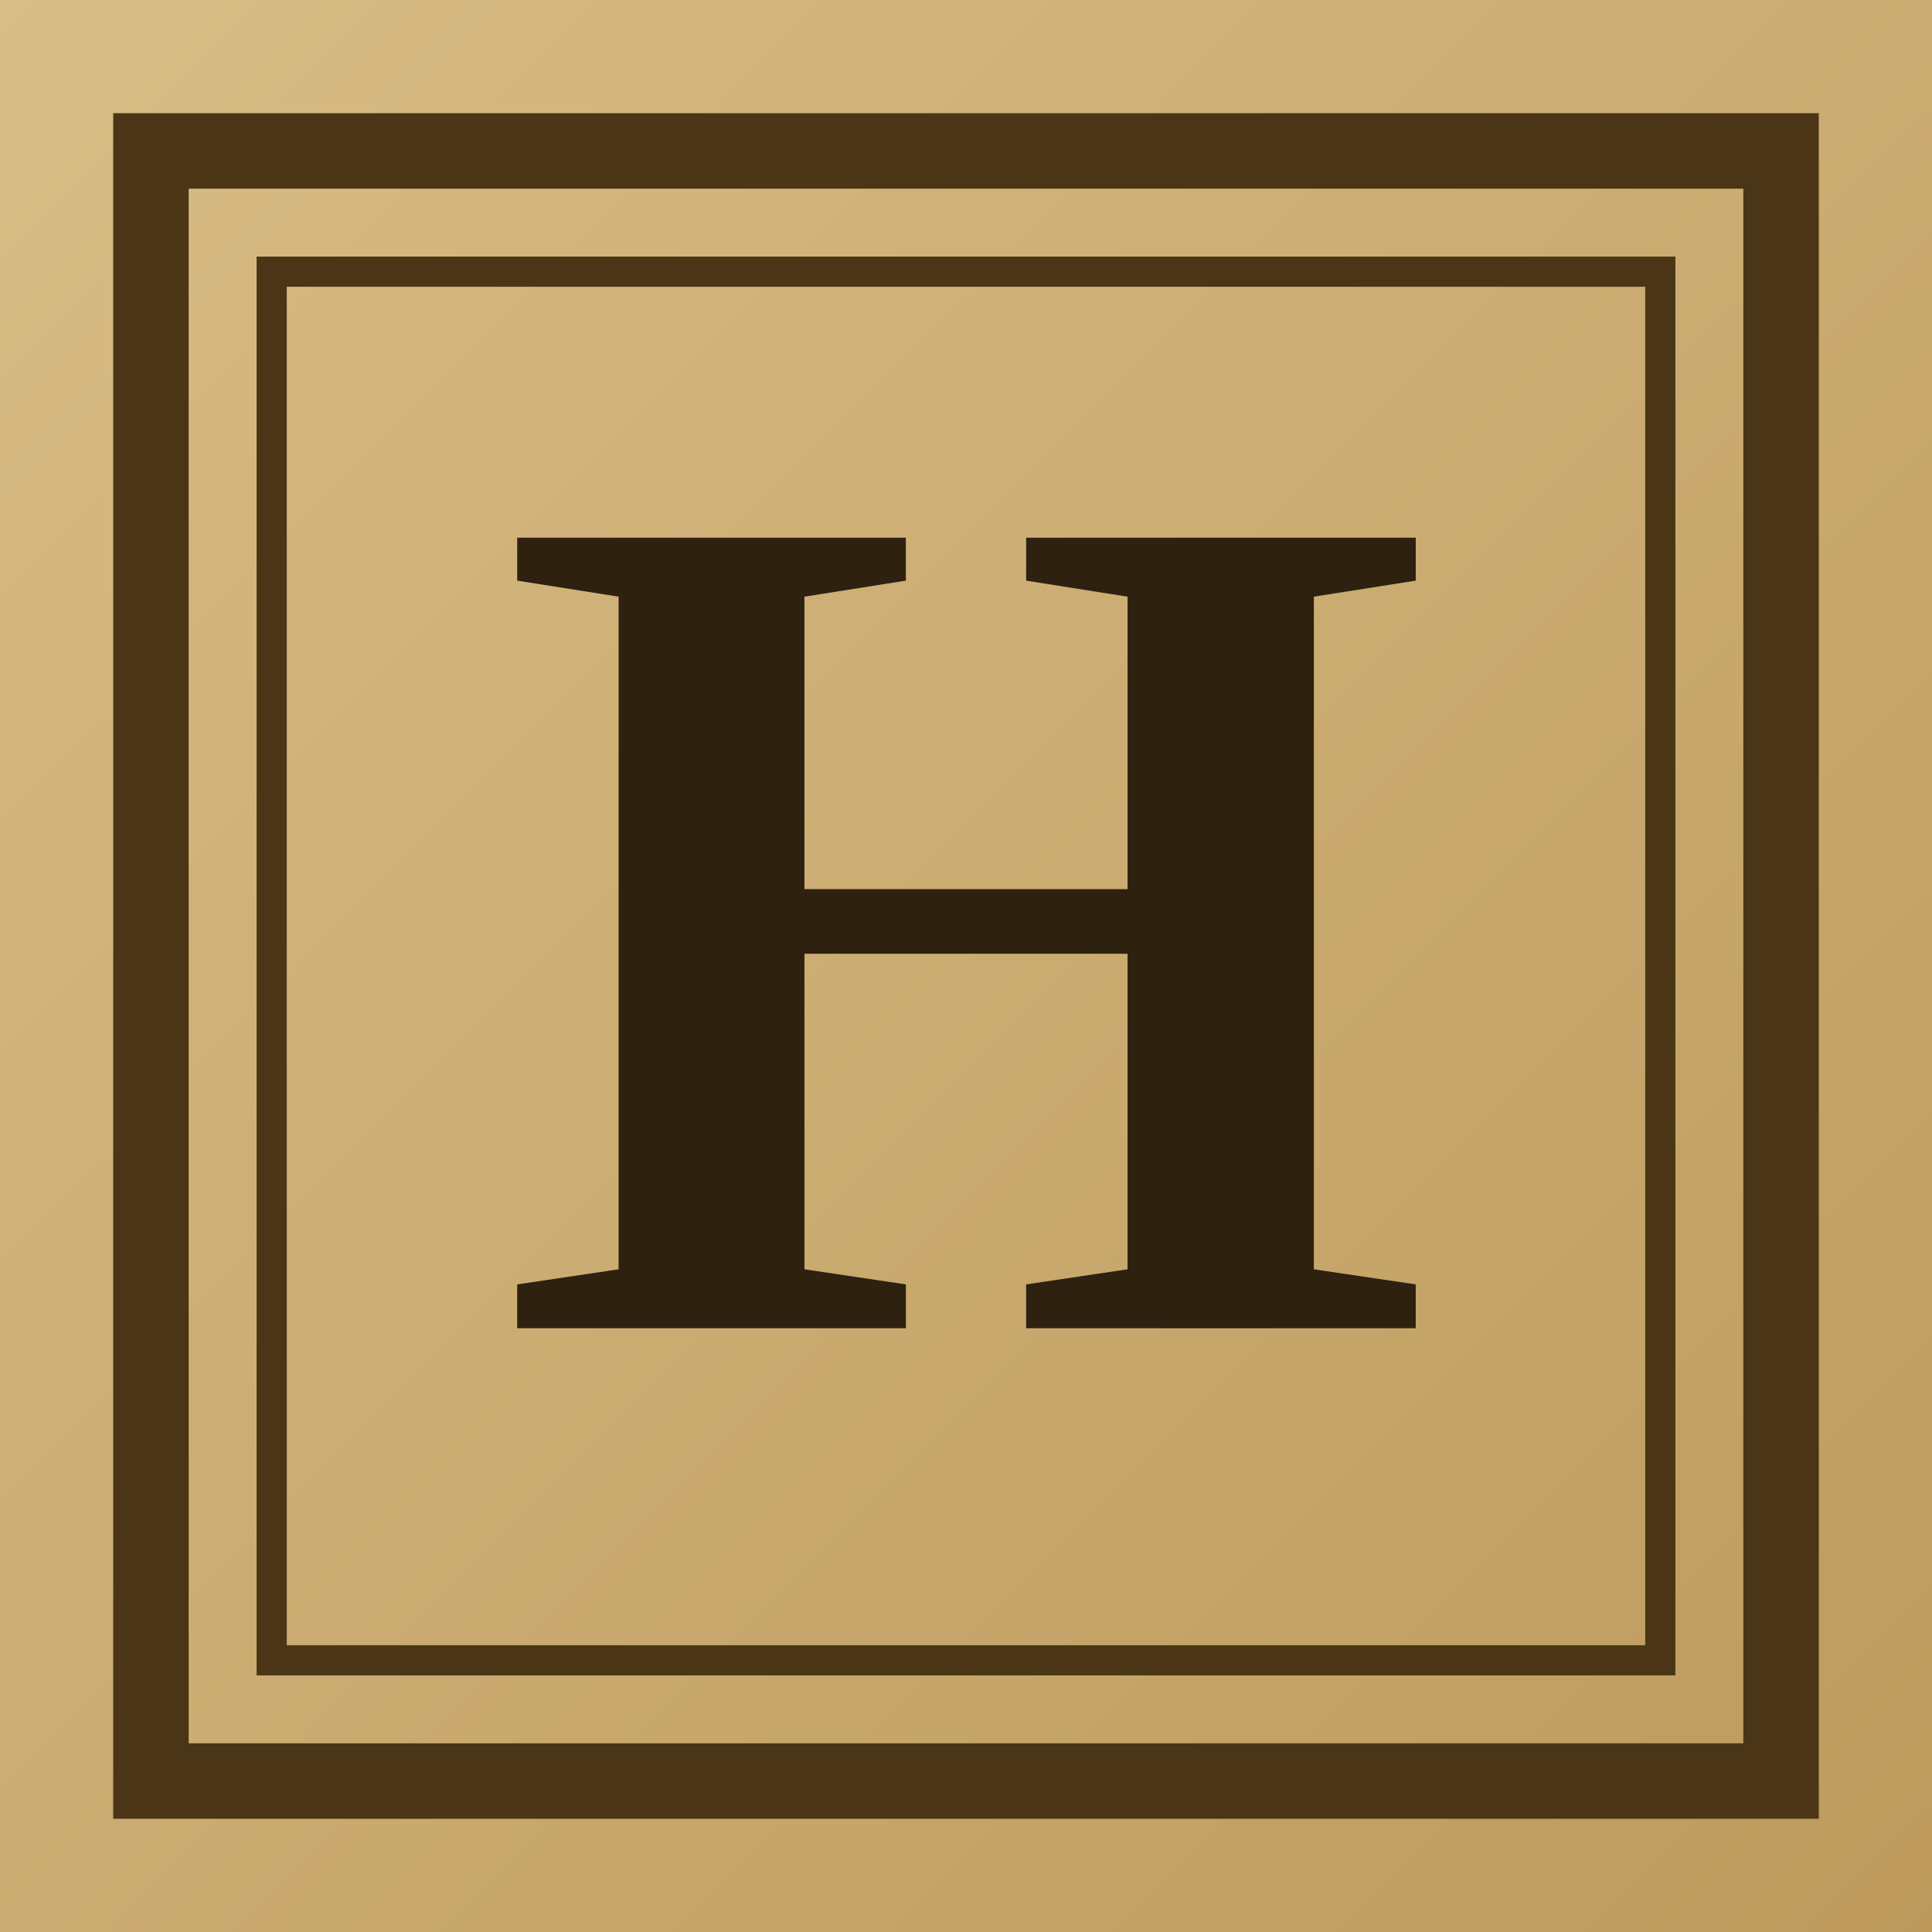
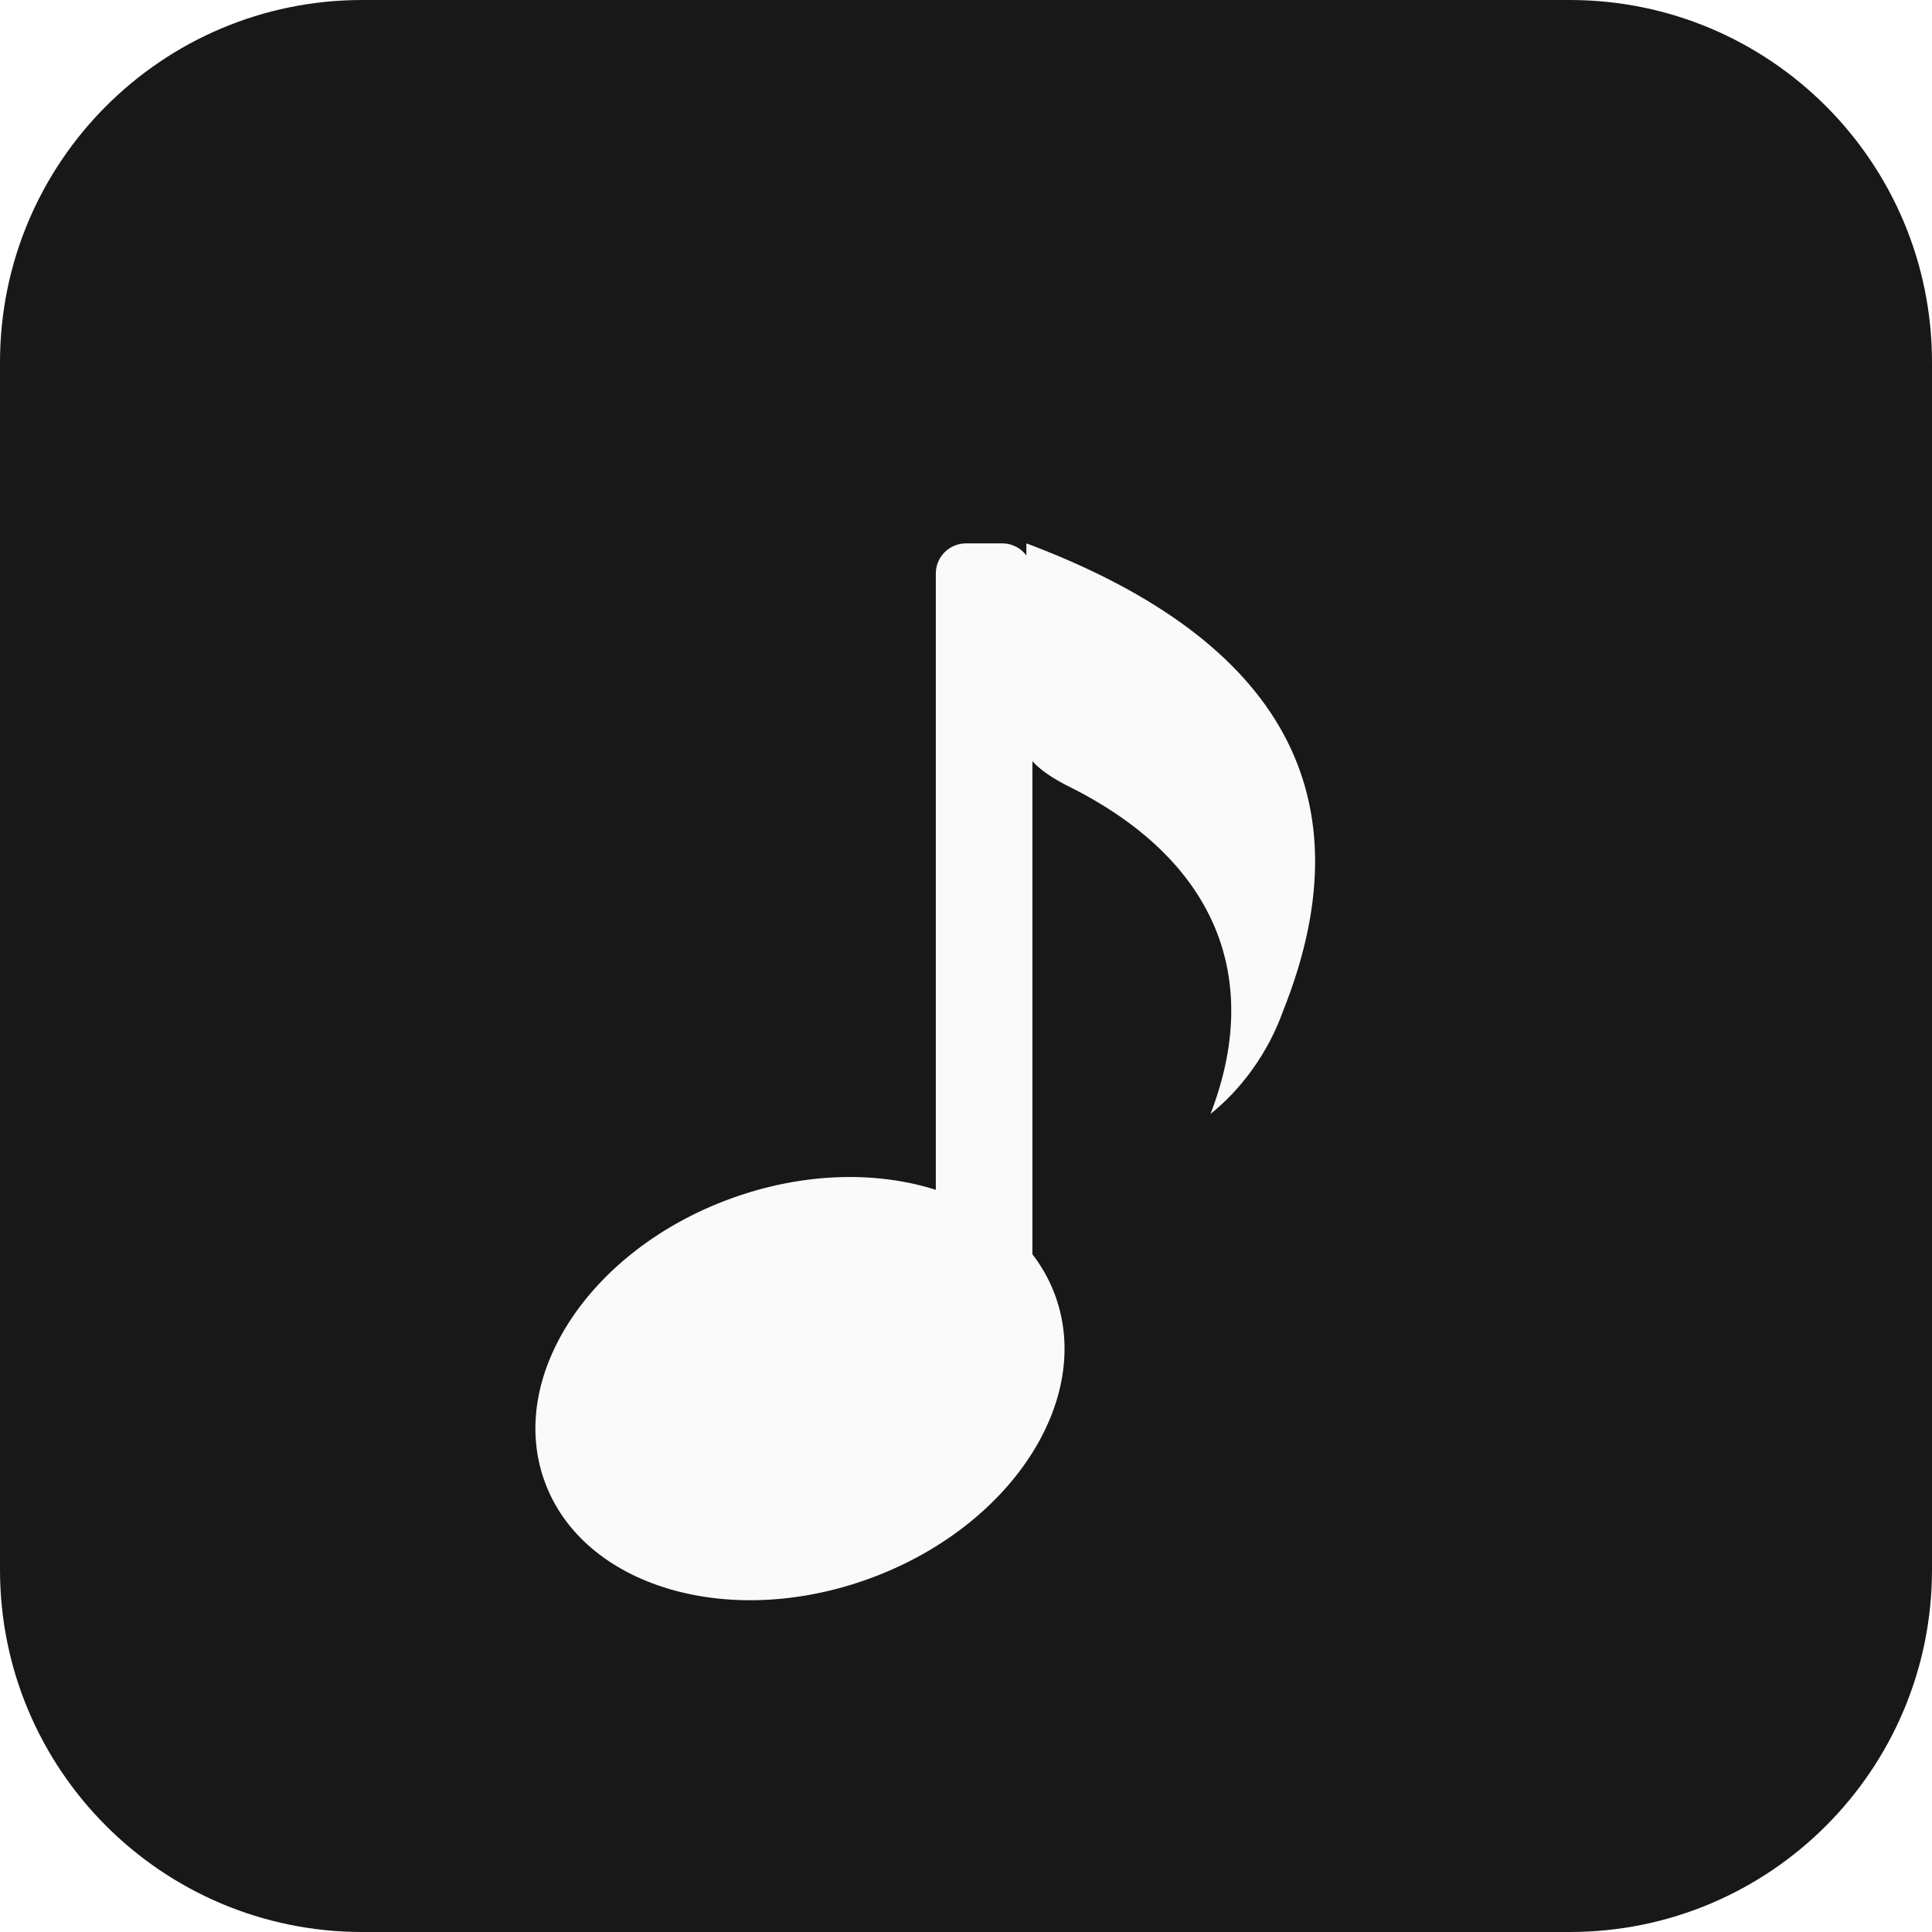
<svg xmlns="http://www.w3.org/2000/svg" viewBox="0 0 64 64" width="64" height="64">
-   <defs>
-     <linearGradient id="paper" x1="0" y1="0" x2="1" y2="1">
-       <stop offset="0" stop-color="#d8bd86" />
-       <stop offset="1" stop-color="#bd9a5c" />
-     </linearGradient>
-   </defs>
-   <rect width="64" height="64" fill="url(#paper)" />
-   <rect x="5" y="5" width="54" height="54" fill="none" stroke="#4a3617" stroke-width="2.5" />
-   <rect x="9" y="9" width="46" height="46" fill="none" stroke="#4a3617" stroke-width="1" />
-   <text x="32" y="44" text-anchor="middle" font-family="Georgia, 'Times New Roman', serif" font-weight="700" font-size="40" fill="#2f2110">H</text>
+   <rect width="64" height="64" rx="12" fill="#181818" />
+   <g fill="#fafafa">
+     <rect x="31" y="18" width="3.2" height="27" rx="1" />
+     <path d="M34 18 c8 3 11.5 8 8.5 15.5 c-.5 1.4 -1.4 2.6 -2.4 3.4 c1.7 -4.4 .3 -8.4 -4.8 -10.9 c-1.7 -.9 -1.7 -1.6 -1.3 -3.4 z" />
+     <ellipse cx="26.5" cy="46" rx="9" ry="6.7" transform="rotate(-20 26.5 46)" />
+   </g>
</svg>
